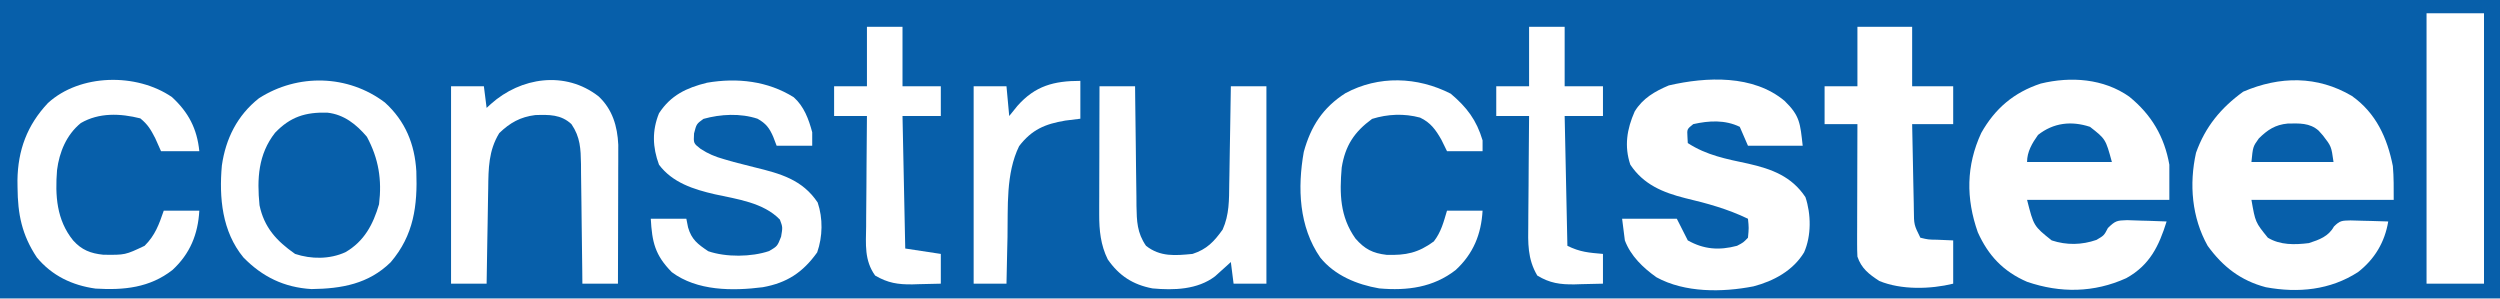
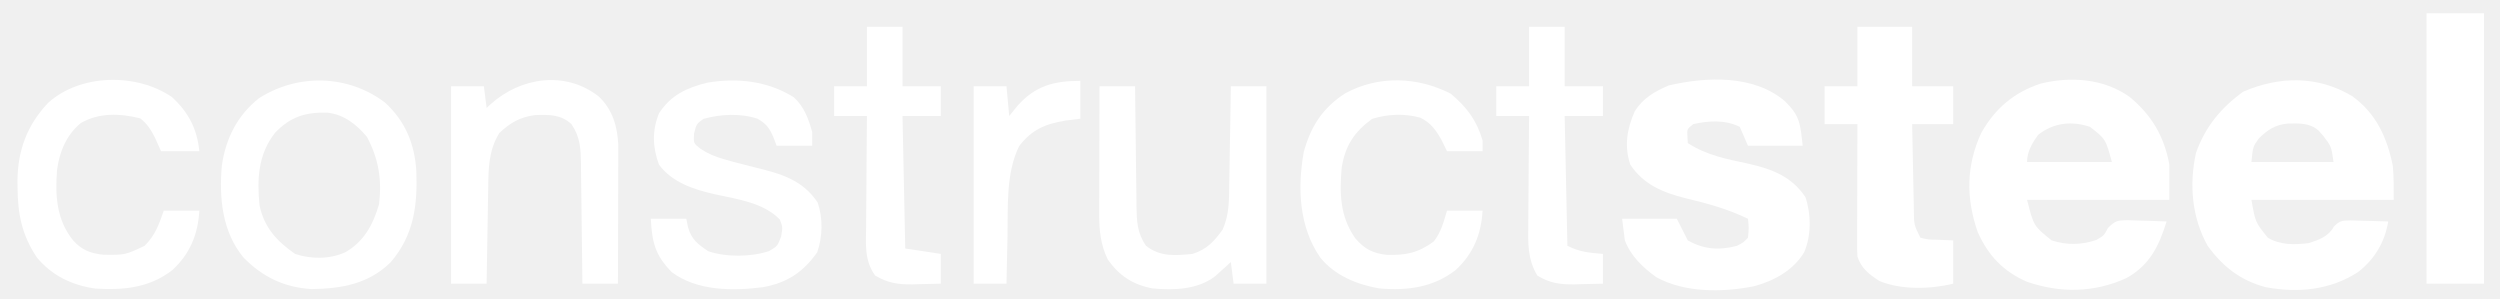
<svg xmlns="http://www.w3.org/2000/svg" width="377" height="45" viewBox="0 0 377 45" fill="none">
-   <rect width="377" height="45" fill="#075FAA" />
+   <rect width="377" height="45" />
  <g clip-path="url(#clip0_298_463)">
    <path d="M321.077 14.564C324.441 17.287 326.394 20.615 327.137 24.835C327.137 26.584 327.137 28.334 327.137 30.136C320.057 30.136 312.976 30.136 305.681 30.136C306.683 34.089 306.683 34.089 309.395 36.252C311.638 36.991 313.926 36.95 316.151 36.176C317.293 35.506 317.293 35.506 317.876 34.379C319.016 33.271 319.238 33.25 320.761 33.199C321.477 33.212 322.193 33.237 322.908 33.271C323.458 33.284 323.458 33.284 324.018 33.298C324.921 33.322 325.822 33.356 326.725 33.398C325.567 37.104 324.191 39.98 320.639 41.948C315.775 44.151 310.716 44.219 305.686 42.498C302.101 40.949 299.838 38.546 298.254 35.029C296.462 29.949 296.484 24.986 298.772 20.048C300.848 16.364 303.687 13.941 307.744 12.602C312.281 11.499 317.216 11.852 321.077 14.564ZM307.332 20.349C306.45 21.588 305.681 22.886 305.681 24.427C309.902 24.427 314.123 24.427 318.472 24.427C317.528 20.968 317.528 20.968 315.171 19.126C312.361 18.2 309.663 18.505 307.332 20.349Z" fill="white" />
    <path d="M354.653 14.462C358.315 17.05 360 20.799 360.842 25.039C360.995 26.732 360.971 28.436 360.971 30.136C353.891 30.136 346.81 30.136 339.516 30.136C340.106 33.522 340.106 33.522 341.991 35.845C343.851 36.98 346.066 36.921 348.18 36.66C349.754 36.152 351.145 35.643 351.955 34.163C352.884 33.233 353.178 33.277 354.465 33.239C355.147 33.25 355.828 33.269 356.51 33.296C356.859 33.303 357.207 33.311 357.566 33.319C358.426 33.338 359.286 33.367 360.146 33.398C359.625 36.513 358.106 39.077 355.591 41.031C351.393 43.742 346.569 44.213 341.682 43.312C337.88 42.309 335.192 40.211 332.914 37.068C330.526 32.806 330.104 27.774 331.162 23.034C332.553 19.125 334.905 16.268 338.278 13.825C343.779 11.461 349.454 11.399 354.653 14.462ZM340.624 20.885C339.742 22.118 339.742 22.118 339.516 24.427C343.6 24.427 347.685 24.427 351.894 24.427C351.565 22.069 351.565 22.069 350.295 20.426C350.083 20.188 349.872 19.95 349.653 19.704C348.302 18.499 346.714 18.606 344.995 18.631C343.1 18.807 341.943 19.581 340.624 20.885Z" fill="white" />
    <path d="M269.115 15.214C271.434 17.467 271.465 18.578 271.847 21.98C269.124 21.98 266.401 21.98 263.595 21.98C263.187 21.038 262.778 20.096 262.357 19.126C260.131 18.048 257.726 18.184 255.343 18.718C254.399 19.468 254.399 19.468 254.466 20.604C254.483 20.924 254.5 21.243 254.518 21.573C257.362 23.427 260.344 23.977 263.639 24.681C267.204 25.494 270.176 26.598 272.26 29.728C273.124 32.29 273.166 35.563 272.054 38.062C270.392 40.802 267.478 42.386 264.42 43.184C259.732 44.098 254.075 44.163 249.794 41.814C247.769 40.379 245.91 38.599 245.028 36.252C244.892 35.176 244.755 34.099 244.615 32.99C247.338 32.99 250.062 32.99 252.867 32.99C253.412 34.067 253.957 35.143 254.518 36.252C256.938 37.613 259.244 37.785 261.945 37.068C262.899 36.571 262.899 36.571 263.595 35.844C263.733 34.366 263.733 34.366 263.595 32.99C260.531 31.511 257.445 30.666 254.14 29.882C250.743 29.024 247.842 27.823 245.853 24.835C244.915 22.054 245.336 19.456 246.514 16.802C247.736 14.816 249.537 13.779 251.655 12.882C257.364 11.562 264.403 11.263 269.115 15.214Z" fill="white" />
    <path d="M58.036 15.451C61.133 18.261 62.542 21.736 62.784 25.829C62.97 31.008 62.414 35.46 58.91 39.553C55.575 42.814 51.531 43.535 46.975 43.592C42.864 43.349 39.57 41.754 36.711 38.826C33.485 34.909 33.024 29.806 33.457 24.956C34.036 20.91 35.786 17.393 39.048 14.818C44.913 11.059 52.48 11.248 58.036 15.451ZM41.482 20.018C38.934 23.27 38.739 26.955 39.135 30.951C39.834 34.299 41.71 36.347 44.499 38.291C46.947 39.098 49.714 39.11 52.081 38.036C54.922 36.4 56.268 33.847 57.161 30.799C57.608 27.091 57.108 23.956 55.33 20.63C53.755 18.771 51.877 17.259 49.368 16.99C46.061 16.893 43.783 17.615 41.482 20.018Z" fill="white" />
    <path d="M280.1 4.039C282.823 4.039 285.546 4.039 288.352 4.039C288.352 6.999 288.352 9.96 288.352 13.01C290.394 13.01 292.437 13.01 294.541 13.01C294.541 14.894 294.541 16.778 294.541 18.719C292.499 18.719 290.456 18.719 288.352 18.719C288.39 20.896 288.434 23.073 288.483 25.249C288.499 25.99 288.513 26.73 288.526 27.471C288.545 28.535 288.569 29.6 288.594 30.665C288.598 30.995 288.603 31.326 288.608 31.666C288.628 33.897 288.628 33.897 289.59 35.845C290.777 36.133 290.777 36.133 292.117 36.151C292.917 36.184 293.717 36.218 294.541 36.253C294.541 38.406 294.541 40.559 294.541 42.777C291.144 43.616 286.695 43.743 283.4 42.369C281.832 41.347 280.702 40.484 280.1 38.699C280.064 38.042 280.051 37.384 280.053 36.726C280.053 36.326 280.053 35.926 280.053 35.514C280.055 35.084 280.057 34.653 280.059 34.209C280.06 33.767 280.06 33.325 280.061 32.87C280.063 31.458 280.069 30.045 280.074 28.633C280.076 27.675 280.078 26.718 280.079 25.761C280.084 23.414 280.091 21.066 280.1 18.719C278.466 18.719 276.832 18.719 275.148 18.719C275.148 16.835 275.148 14.951 275.148 13.01C276.782 13.01 278.416 13.01 280.1 13.01C280.1 10.05 280.1 7.089 280.1 4.039Z" fill="white" />
    <path d="M119.697 14.666C121.253 16.049 121.955 17.979 122.482 19.942C122.482 20.614 122.482 21.287 122.482 21.98C120.712 21.98 118.942 21.98 117.118 21.98C116.948 21.535 116.778 21.089 116.603 20.63C116.035 19.321 115.515 18.617 114.23 17.903C111.655 17.055 108.67 17.203 106.081 17.928C105.03 18.689 105.03 18.689 104.663 20.12C104.576 21.607 104.576 21.607 105.625 22.428C106.837 23.226 107.832 23.626 109.227 24.019C109.696 24.154 110.164 24.289 110.647 24.429C111.689 24.707 112.729 24.975 113.777 25.228C117.675 26.178 121.002 27.079 123.308 30.544C124.116 32.941 124.062 35.682 123.23 38.062C121.066 41.086 118.675 42.655 115.03 43.312C110.484 43.891 105.131 43.892 101.31 41.044C98.765 38.47 98.333 36.497 98.138 32.99C99.908 32.99 101.678 32.99 103.502 32.99C103.587 33.419 103.672 33.848 103.76 34.29C104.289 36.129 105.222 36.821 106.803 37.883C109.478 38.805 113.314 38.767 115.984 37.858C117.229 37.127 117.229 37.127 117.789 35.691C118.036 34.261 118.036 34.261 117.608 33.117C115.157 30.556 111.132 30.024 107.782 29.293C104.581 28.556 101.398 27.538 99.376 24.835C98.401 22.205 98.317 19.697 99.376 17.087C101.146 14.361 103.528 13.241 106.623 12.474C111.181 11.694 115.786 12.213 119.697 14.666Z" fill="white" />
    <path d="M90.273 14.539C92.36 16.494 93.108 19.038 93.237 21.838C93.236 22.225 93.235 22.611 93.234 23.01C93.234 23.451 93.234 23.891 93.234 24.345C93.232 24.817 93.229 25.288 93.227 25.773C93.227 26.259 93.226 26.745 93.225 27.245C93.223 28.795 93.218 30.345 93.213 31.894C93.211 32.946 93.209 33.997 93.207 35.049C93.203 37.625 93.195 40.201 93.187 42.777C91.417 42.777 89.647 42.777 87.823 42.777C87.817 42.135 87.811 41.493 87.805 40.831C87.781 38.447 87.749 36.062 87.715 33.678C87.701 32.646 87.689 31.614 87.68 30.583C87.666 29.099 87.645 27.615 87.621 26.131C87.619 25.671 87.616 25.211 87.614 24.737C87.57 22.442 87.516 20.683 86.173 18.718C84.58 17.242 82.805 17.291 80.722 17.352C78.462 17.633 76.906 18.514 75.29 20.069C73.673 22.712 73.66 25.393 73.623 28.401C73.615 28.814 73.607 29.226 73.599 29.651C73.575 30.959 73.555 32.268 73.536 33.576C73.521 34.467 73.504 35.358 73.488 36.248C73.448 38.424 73.414 40.6 73.382 42.777C71.612 42.777 69.841 42.777 68.018 42.777C68.018 32.953 68.018 23.13 68.018 13.01C69.652 13.01 71.286 13.01 72.969 13.01C73.105 14.086 73.241 15.163 73.382 16.272C73.596 16.075 73.81 15.879 74.031 15.676C78.516 11.662 85.227 10.604 90.273 14.539Z" fill="white" />
    <path d="M165.806 13.01C167.577 13.01 169.347 13.01 171.17 13.01C171.176 13.652 171.182 14.293 171.189 14.955C171.213 17.34 171.244 19.724 171.279 22.109C171.292 23.14 171.304 24.172 171.313 25.203C171.327 26.687 171.349 28.171 171.372 29.655C171.374 30.115 171.377 30.575 171.38 31.049C171.423 33.338 171.467 35.115 172.821 37.068C174.956 38.755 177.227 38.544 179.835 38.291C181.987 37.595 183.078 36.436 184.374 34.621C185.383 32.368 185.342 30.164 185.37 27.744C185.378 27.322 185.386 26.9 185.394 26.465C185.419 25.123 185.438 23.781 185.457 22.439C185.473 21.527 185.489 20.615 185.505 19.703C185.545 17.472 185.58 15.241 185.612 13.01C187.382 13.01 189.152 13.01 190.976 13.01C190.976 22.833 190.976 32.656 190.976 42.777C189.342 42.777 187.708 42.777 186.024 42.777C185.82 41.162 185.82 41.162 185.612 39.515C185.397 39.711 185.183 39.908 184.962 40.11C184.531 40.497 184.531 40.497 184.09 40.891C183.808 41.146 183.525 41.402 183.234 41.665C180.586 43.684 177.029 43.79 173.796 43.492C170.842 42.932 168.754 41.581 167.044 39.107C165.981 36.951 165.754 34.736 165.76 32.36C165.76 31.927 165.76 31.495 165.76 31.049C165.762 30.589 165.764 30.129 165.766 29.655C165.767 28.941 165.767 28.941 165.768 28.212C165.77 26.695 165.775 25.179 165.781 23.663C165.783 22.633 165.785 21.603 165.786 20.573C165.791 18.052 165.798 15.531 165.806 13.01Z" fill="white" />
    <path d="M218.775 14.131C221.215 16.197 222.657 18.102 223.572 21.165C223.572 21.703 223.572 22.241 223.572 22.796C221.802 22.796 220.032 22.796 218.208 22.796C217.927 22.224 217.646 21.652 217.357 21.063C216.511 19.588 215.751 18.492 214.146 17.734C211.746 17.089 209.27 17.195 206.913 17.928C204.22 19.893 202.854 21.974 202.329 25.274C201.997 29.189 202.052 32.653 204.402 35.969C205.797 37.569 207.021 38.19 209.092 38.43C212.011 38.519 213.858 38.141 216.222 36.405C217.327 34.974 217.695 33.49 218.208 31.767C219.978 31.767 221.748 31.767 223.572 31.767C223.373 35.308 222.182 38.26 219.523 40.712C216.154 43.343 212.219 43.867 207.985 43.49C204.632 42.918 201.265 41.532 199.101 38.844C195.87 34.193 195.647 28.32 196.61 22.906C197.671 19.053 199.475 16.234 202.89 14.054C207.882 11.36 213.742 11.552 218.775 14.131Z" fill="white" />
    <path d="M25.931 14.641C28.434 16.946 29.715 19.414 30.058 22.796C28.151 22.796 26.245 22.796 24.281 22.796C23.847 21.825 23.847 21.825 23.404 20.834C22.734 19.536 22.305 18.789 21.161 17.852C18.148 17.094 14.933 16.955 12.185 18.559C10.021 20.325 8.943 22.941 8.602 25.65C8.301 29.477 8.522 33.159 11.026 36.252C12.306 37.69 13.659 38.217 15.576 38.414C18.879 38.454 18.879 38.454 21.805 37.068C23.392 35.5 23.986 33.828 24.694 31.767C26.464 31.767 28.234 31.767 30.058 31.767C29.858 35.308 28.668 38.26 26.009 40.712C22.582 43.387 18.7 43.779 14.407 43.519C10.889 43.036 7.834 41.57 5.559 38.826C3.292 35.414 2.678 32.309 2.645 28.275C2.641 27.919 2.636 27.562 2.632 27.195C2.693 22.657 4.084 18.88 7.225 15.542C12.051 11.122 20.581 10.968 25.931 14.641Z" fill="white" />
    <path d="M365.923 2C368.782 2 371.641 2 374.587 2C374.587 15.456 374.587 28.913 374.587 42.777C371.728 42.777 368.869 42.777 365.923 42.777C365.923 29.32 365.923 15.864 365.923 2Z" fill="white" />
    <path d="M130.735 4.039C132.505 4.039 134.275 4.039 136.098 4.039C136.098 6.999 136.098 9.96 136.098 13.01C138.005 13.01 139.911 13.01 141.875 13.01C141.875 14.49 141.875 15.97 141.875 17.495C139.969 17.495 138.062 17.495 136.098 17.495C136.235 24.089 136.371 30.683 136.511 37.476C138.281 37.745 140.051 38.014 141.875 38.291C141.875 39.772 141.875 41.252 141.875 42.777C140.766 42.81 139.658 42.834 138.548 42.853C138.238 42.864 137.928 42.874 137.608 42.884C135.413 42.913 133.876 42.674 131.972 41.554C130.324 39.266 130.576 36.829 130.614 34.141C130.615 33.664 130.617 33.188 130.619 32.697C130.626 31.181 130.641 29.665 130.657 28.148C130.663 27.118 130.669 26.088 130.674 25.058C130.688 22.537 130.709 20.016 130.735 17.495C129.101 17.495 127.467 17.495 125.783 17.495C125.783 16.015 125.783 14.535 125.783 13.01C127.417 13.01 129.051 13.01 130.735 13.01C130.735 10.05 130.735 7.089 130.735 4.039Z" fill="white" />
    <path d="M230.586 4.039C232.356 4.039 234.126 4.039 235.95 4.039C235.95 6.999 235.95 9.96 235.95 13.01C237.856 13.01 239.763 13.01 241.727 13.01C241.727 14.49 241.727 15.97 241.727 17.495C239.821 17.495 237.914 17.495 235.95 17.495C236.086 23.954 236.223 30.413 236.363 37.068C238.288 38.019 239.603 38.106 241.727 38.291C241.727 39.772 241.727 41.252 241.727 42.777C240.618 42.81 239.51 42.834 238.4 42.853C238.09 42.864 237.779 42.874 237.46 42.884C235.266 42.913 233.713 42.703 231.824 41.554C230.331 39.031 230.425 36.648 230.465 33.782C230.467 33.316 230.469 32.849 230.471 32.368C230.478 30.885 230.493 29.402 230.509 27.919C230.515 26.91 230.521 25.902 230.526 24.893C230.539 22.427 230.561 19.961 230.586 17.495C228.952 17.495 227.318 17.495 225.635 17.495C225.635 16.015 225.635 14.535 225.635 13.01C227.269 13.01 228.903 13.01 230.586 13.01C230.586 10.05 230.586 7.089 230.586 4.039Z" fill="white" />
    <path d="M162.918 12.194C162.918 14.078 162.918 15.962 162.918 17.903C162.169 17.996 161.42 18.088 160.649 18.183C157.573 18.7 155.589 19.557 153.686 22.032C151.658 26.17 152.018 31.23 151.932 35.717C151.917 36.404 151.9 37.091 151.884 37.778C151.845 39.444 151.81 41.11 151.778 42.777C150.144 42.777 148.51 42.777 146.826 42.777C146.826 32.954 146.826 23.131 146.826 13.01C148.46 13.01 150.094 13.01 151.778 13.01C151.914 14.49 152.05 15.97 152.19 17.495C152.599 16.991 153.007 16.486 153.428 15.966C156.105 12.941 158.935 12.194 162.918 12.194Z" fill="white" />
  </g>
  <defs>
    <clipPath id="clip0_298_463">
      <rect width="373" height="42" fill="white" transform="translate(2 2)" />
    </clipPath>
  </defs>
</svg>
